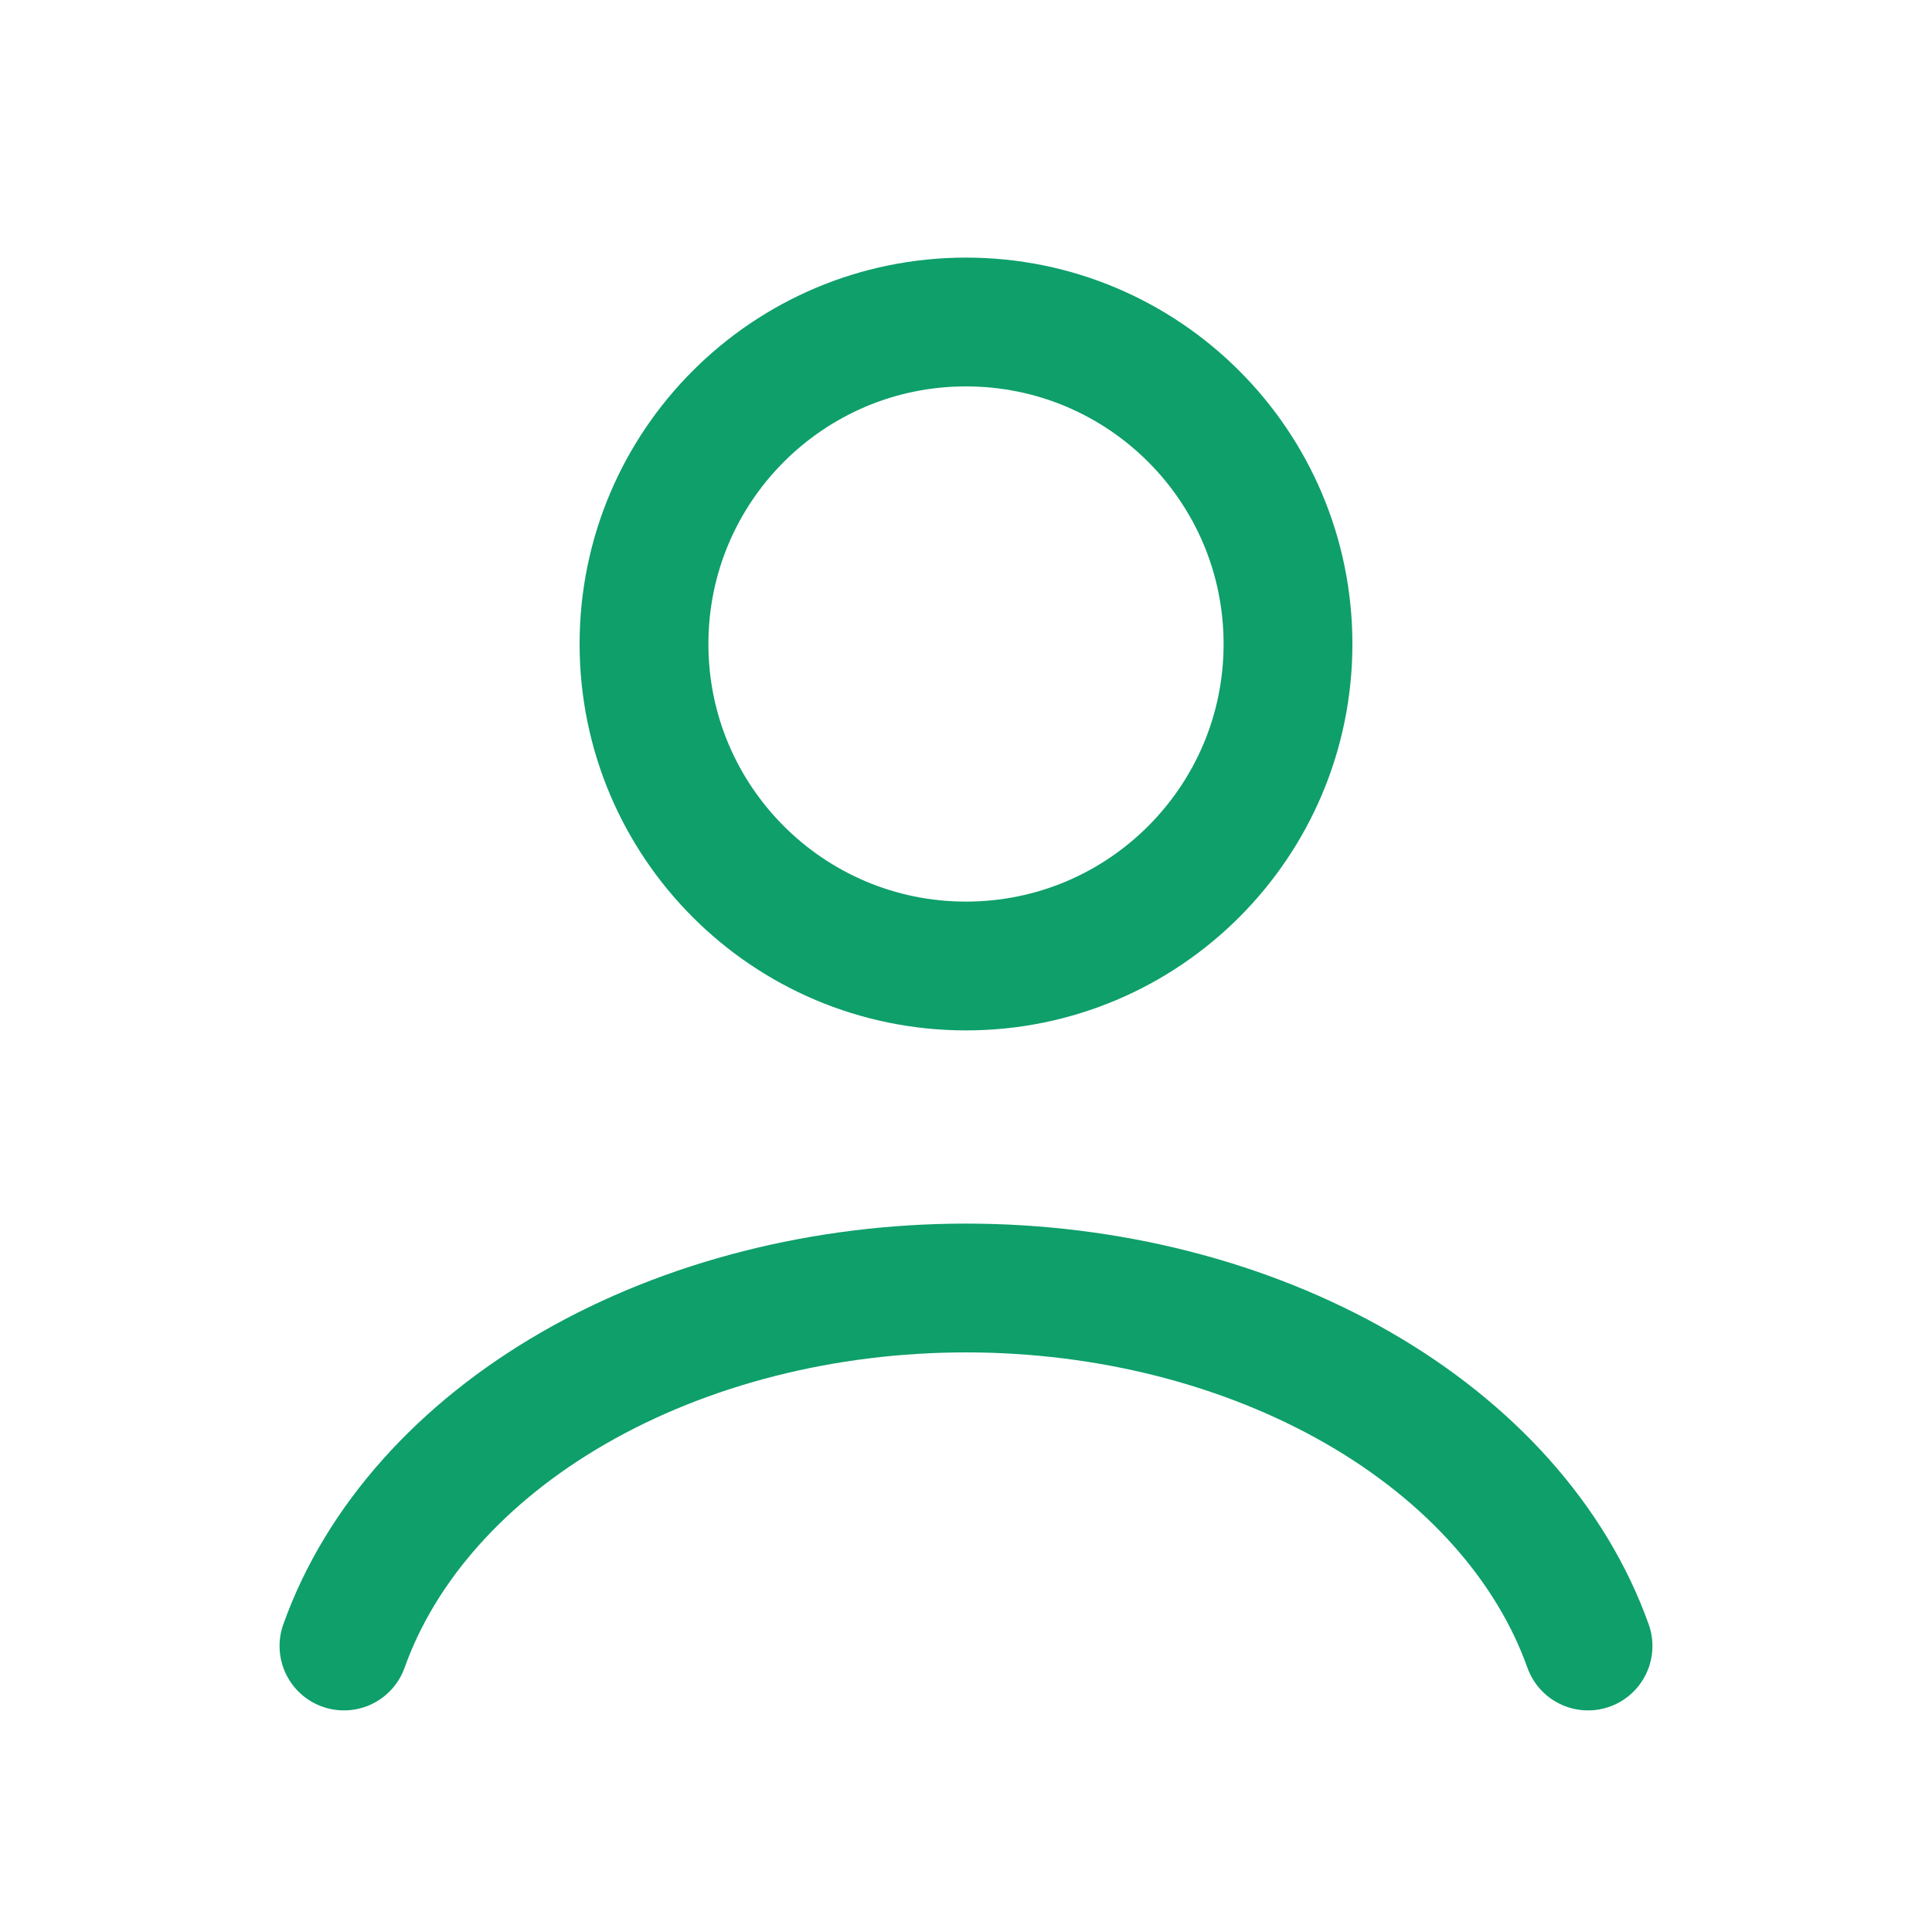
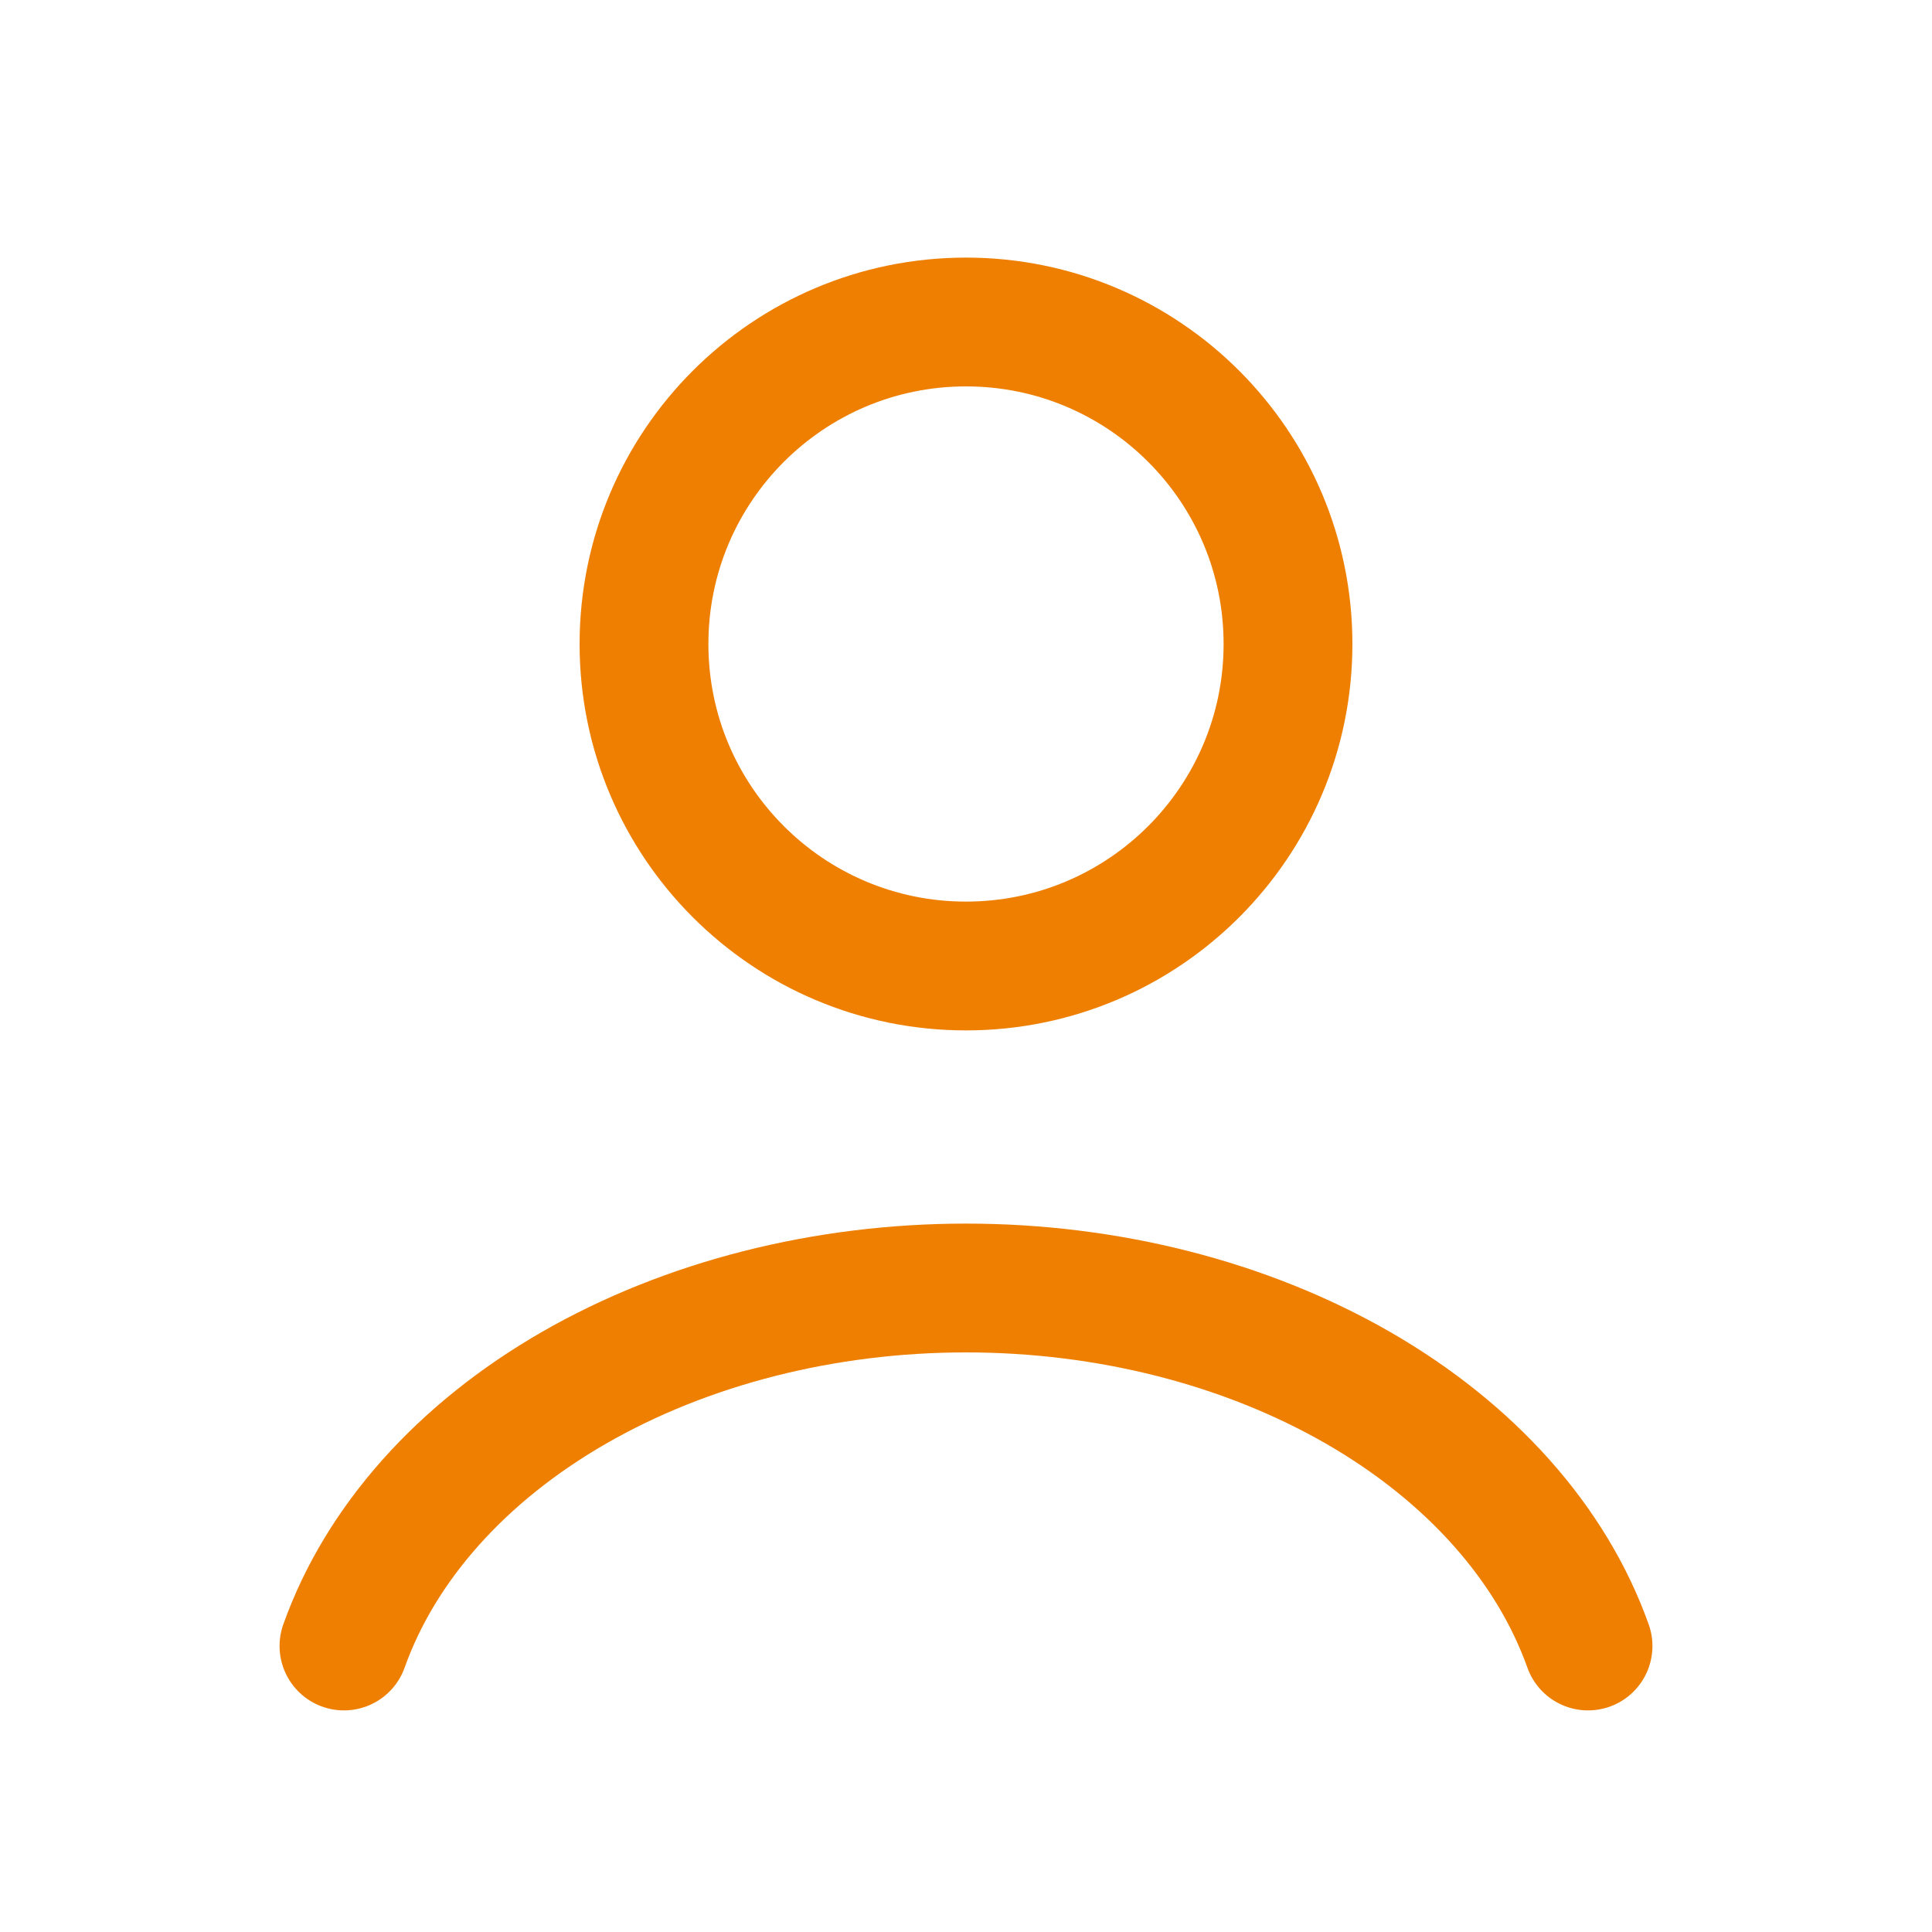
<svg xmlns="http://www.w3.org/2000/svg" width="30" height="30" viewBox="0 0 30 30" fill="none">
-   <path d="M24.659 25.559C24.09 23.964 22.834 22.555 21.088 21.55C19.341 20.545 17.201 20 15 20C12.799 20 10.659 20.545 8.912 21.55C7.166 22.555 5.91 23.964 5.341 25.559" stroke="#0E9F6B" stroke-width="2" stroke-linecap="round" />
-   <circle cx="15" cy="10" r="5" stroke="#0E9F6B" stroke-width="2" stroke-linecap="round" />
+   <path d="M24.659 25.559C24.09 23.964 22.834 22.555 21.088 21.55C19.341 20.545 17.201 20 15 20C12.799 20 10.659 20.545 8.912 21.55C7.166 22.555 5.91 23.964 5.341 25.559" stroke="#EE7F00" stroke-width="2" stroke-linecap="round" />
+   <circle cx="15" cy="10" r="5" stroke="#EE7F00" stroke-width="2" stroke-linecap="round" />
</svg>
